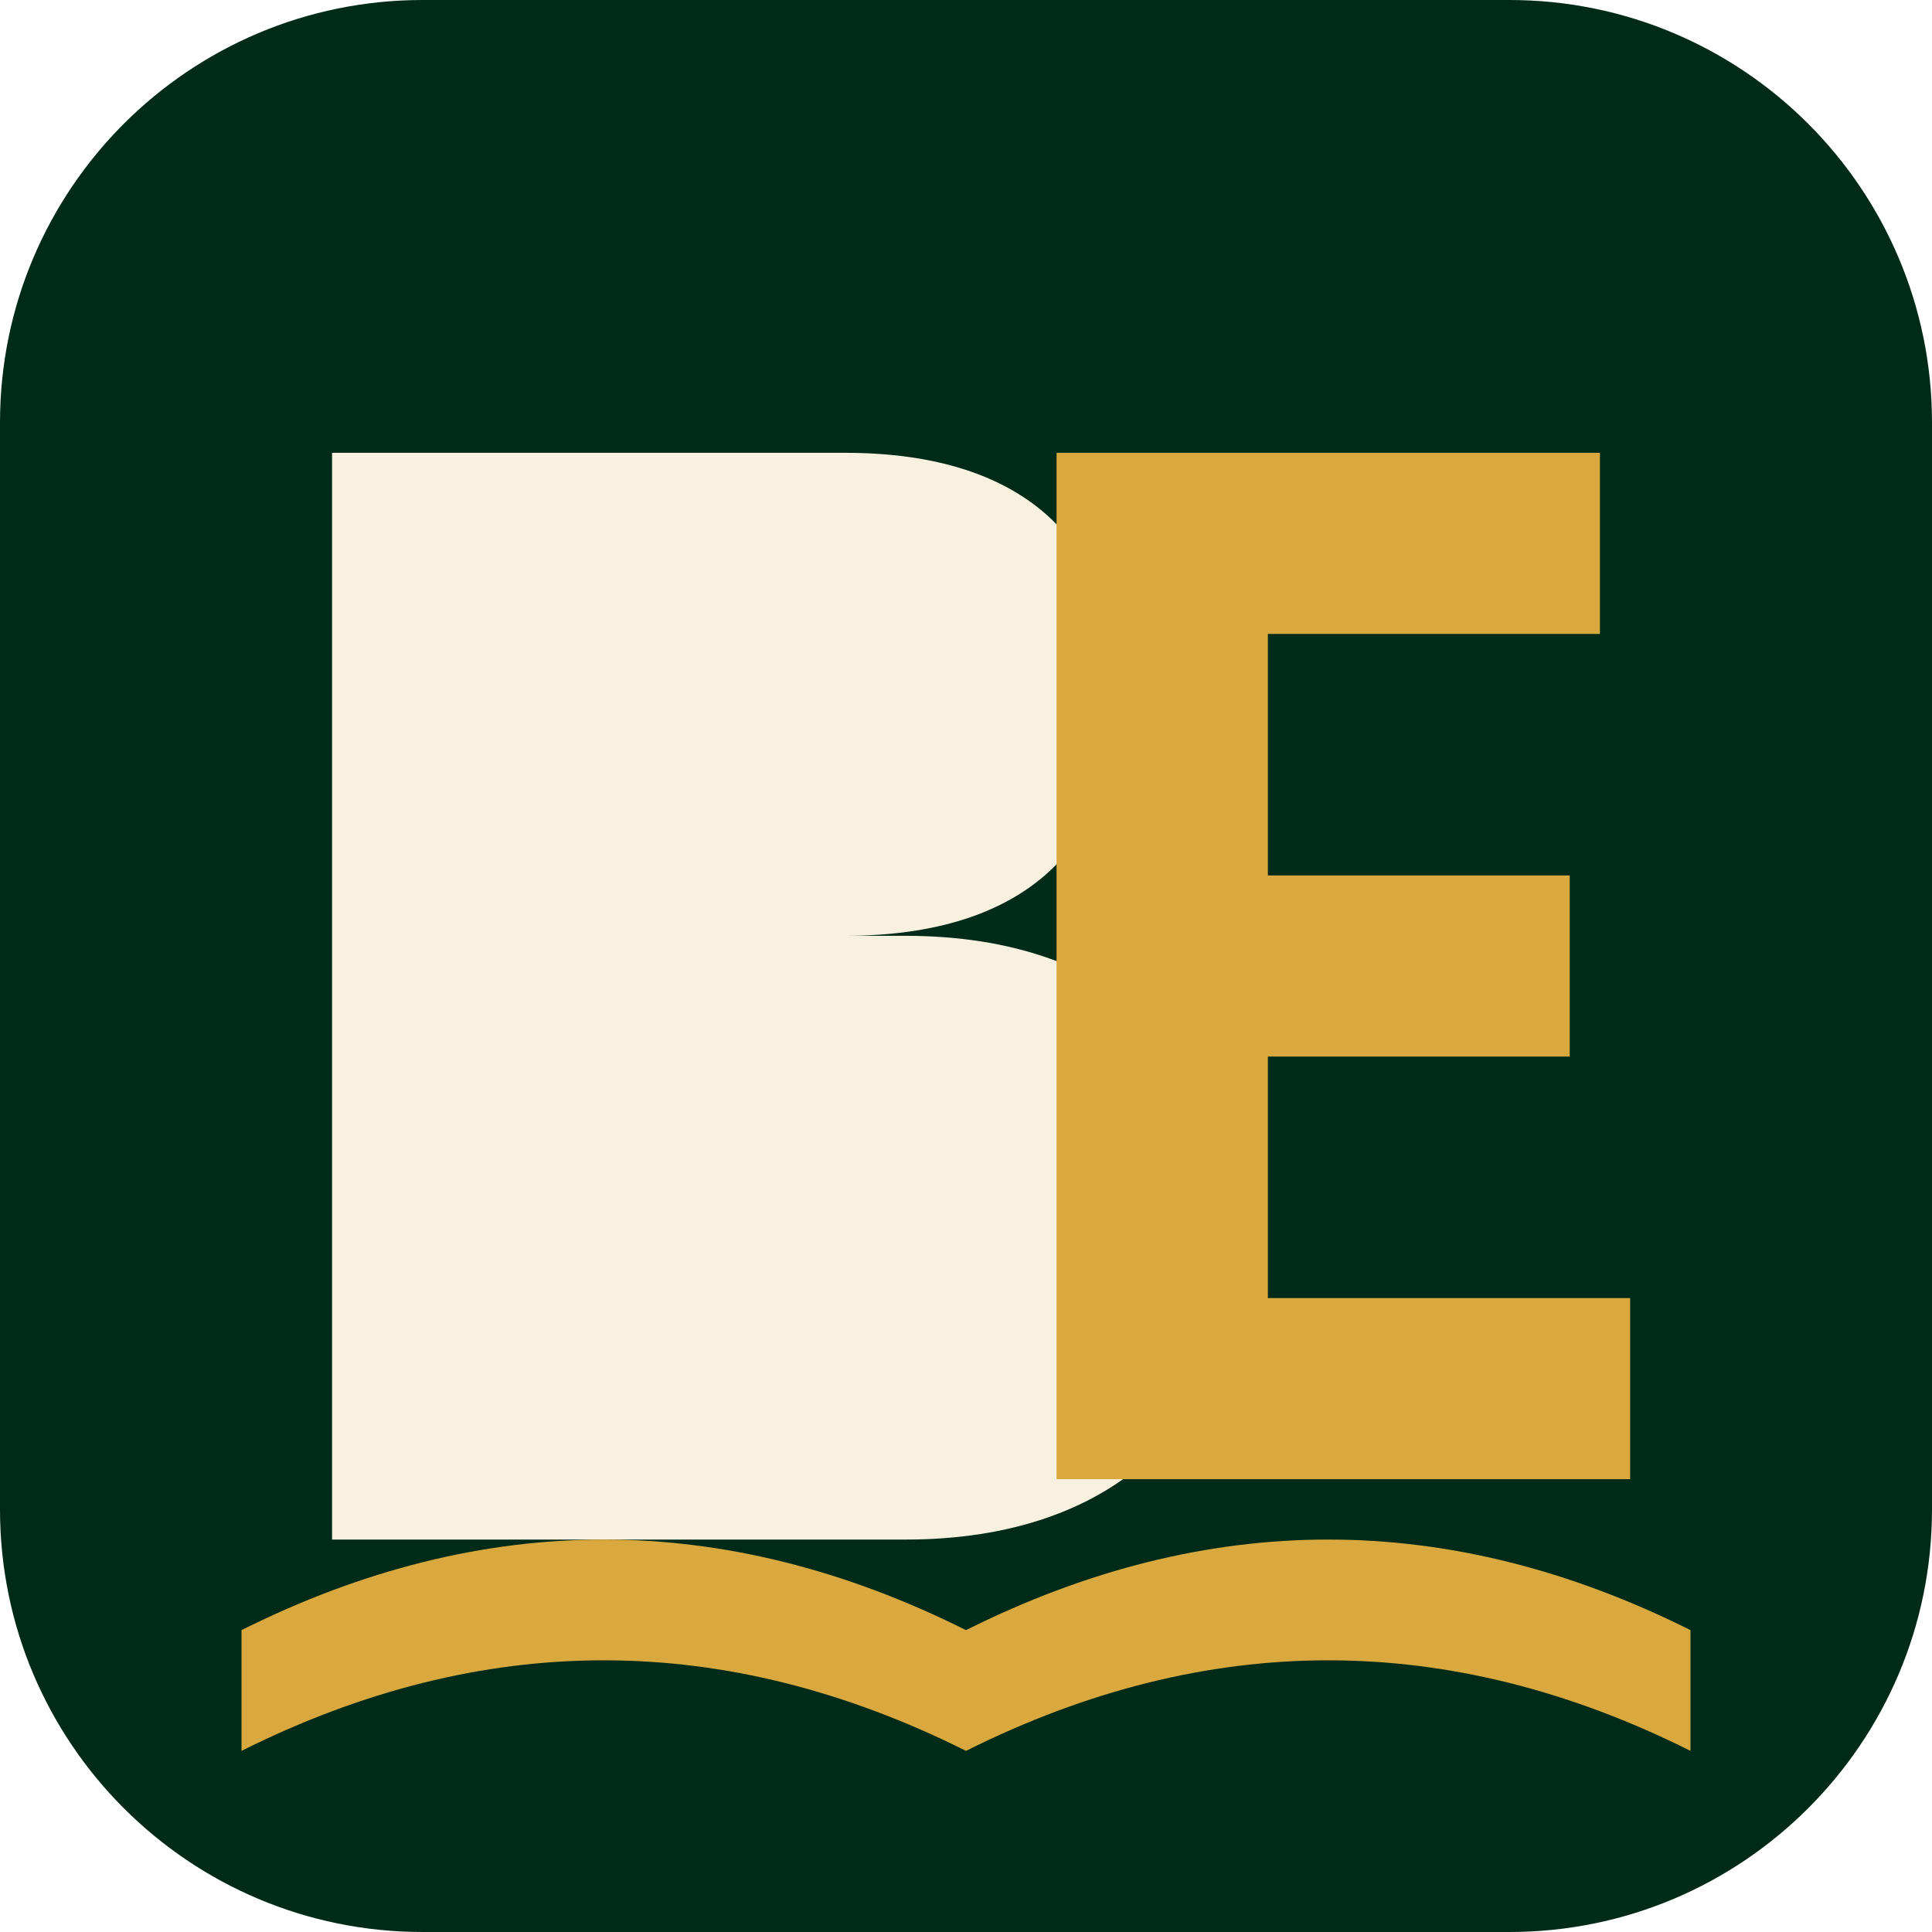
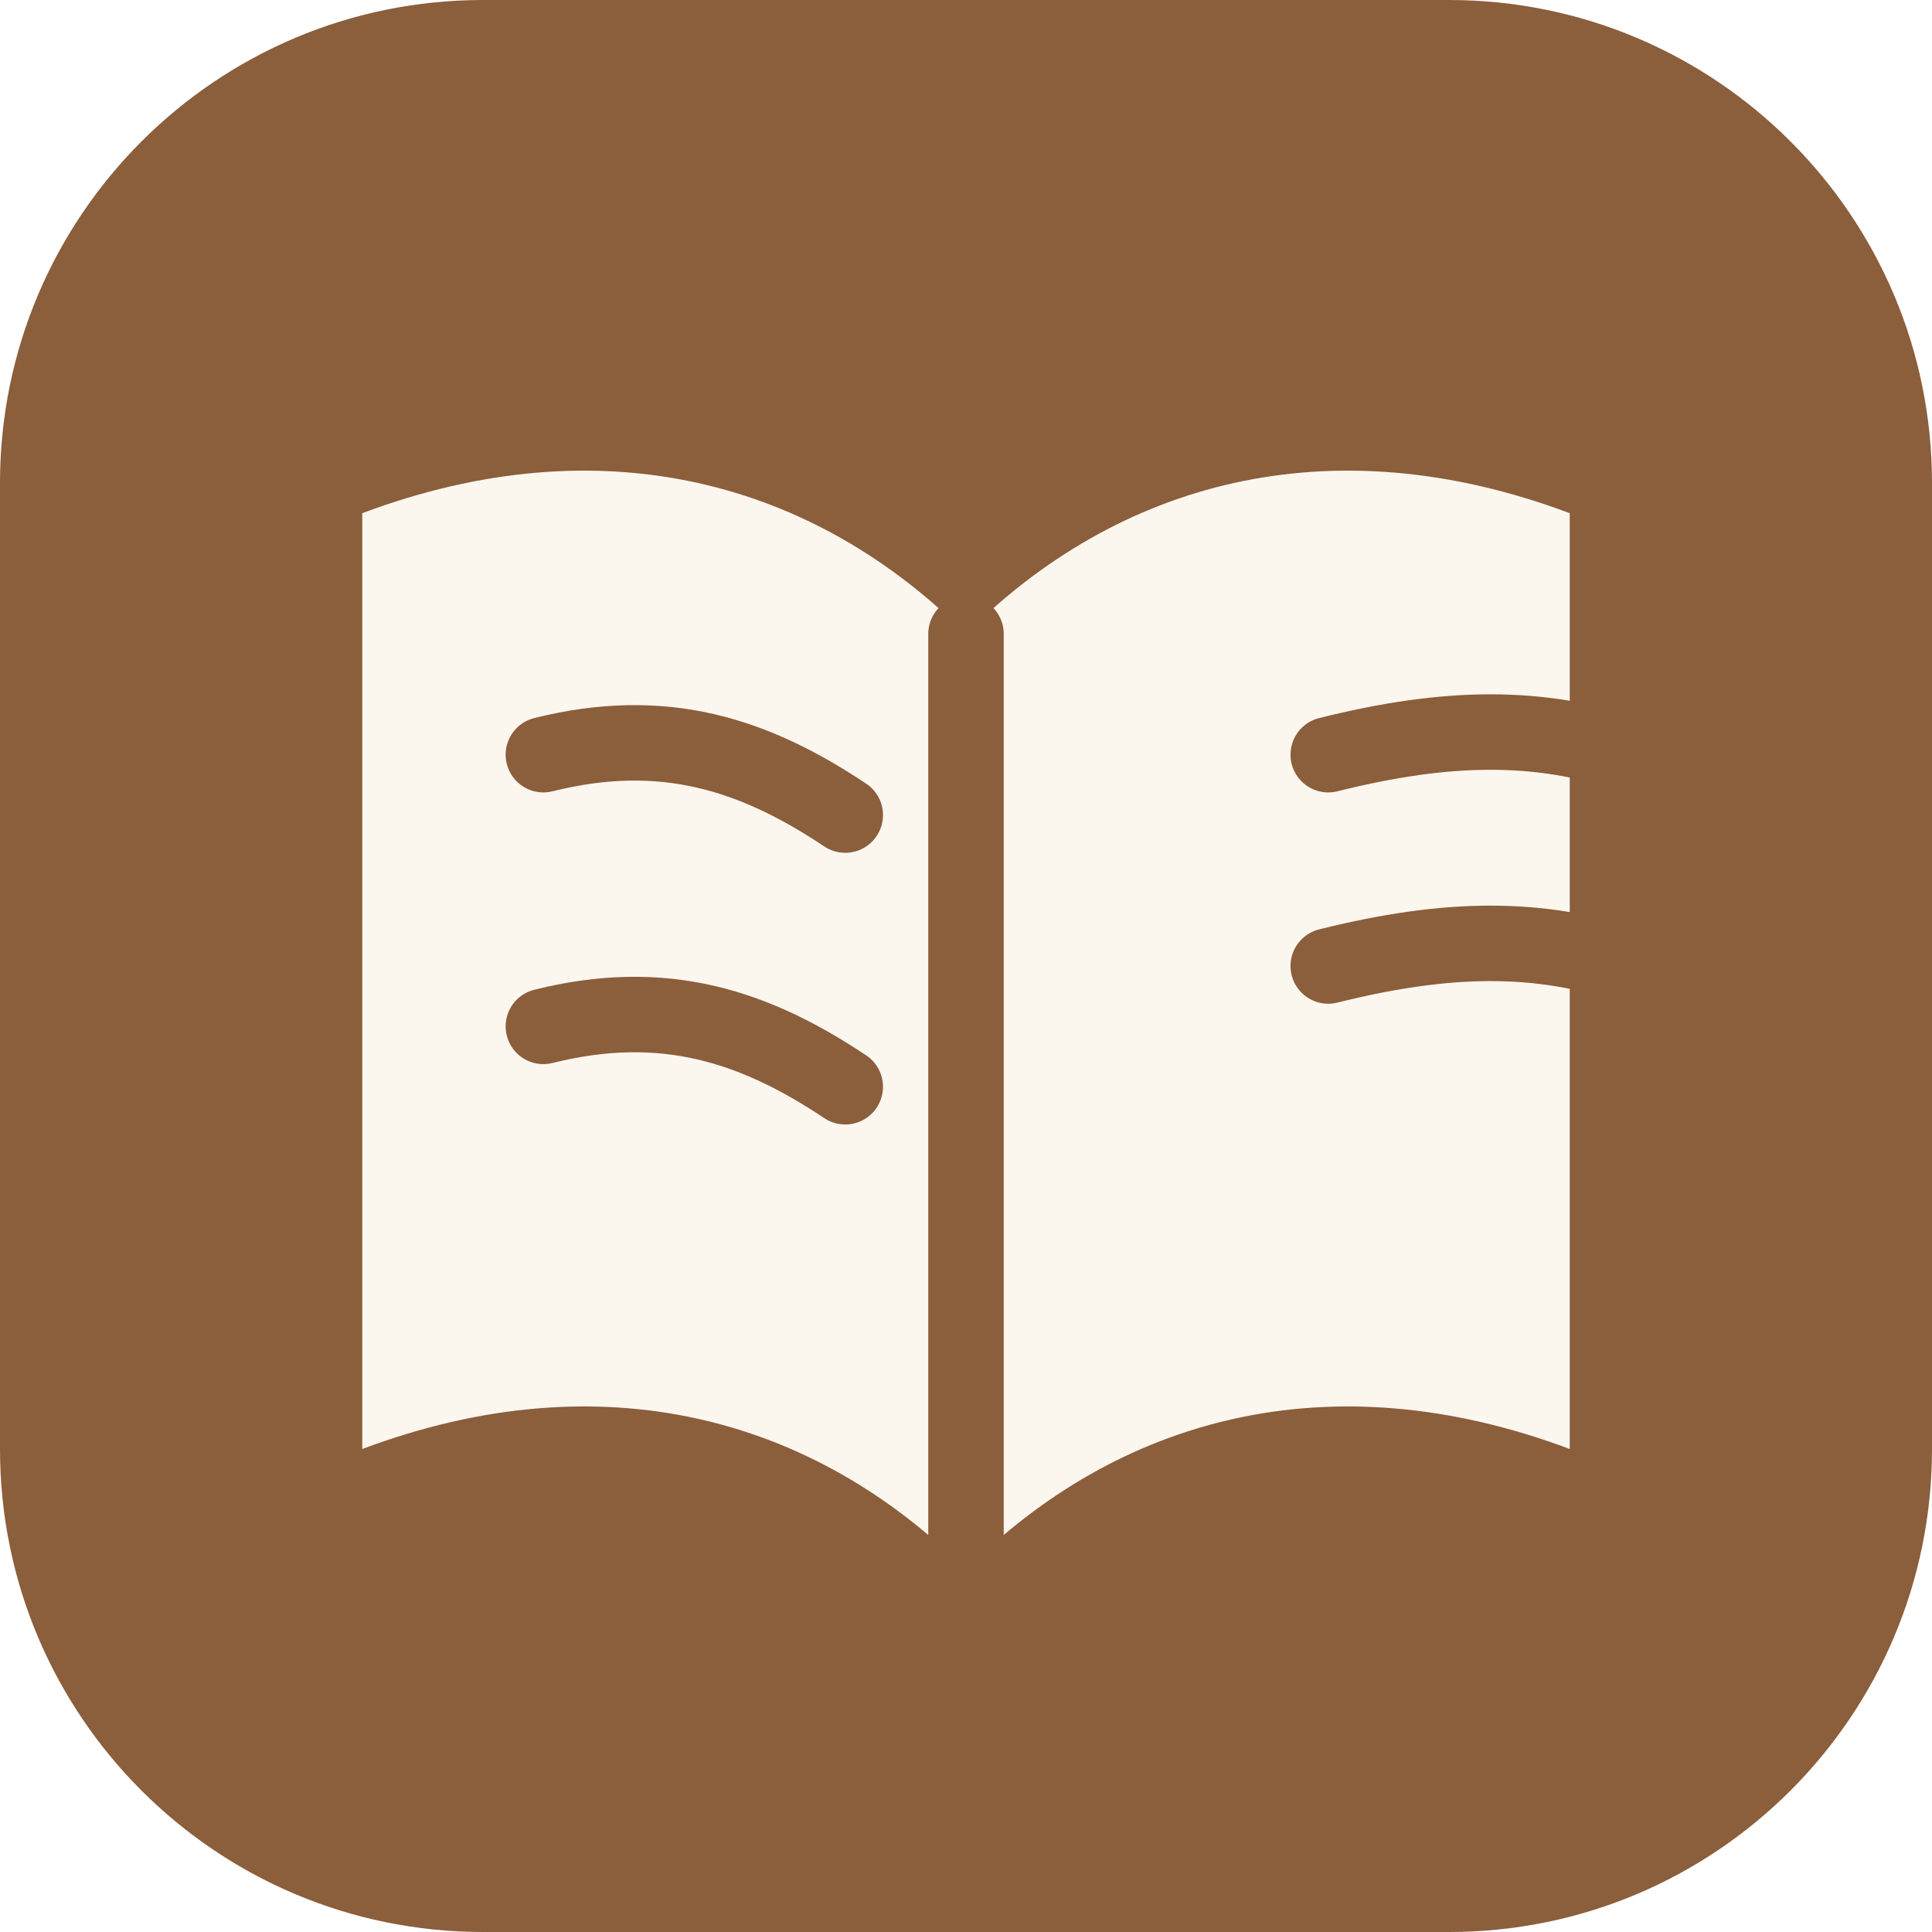
<svg xmlns="http://www.w3.org/2000/svg" viewBox="0 0 64 64">
-   <rect width="64" height="64" rx="14" fill="#002b18" />
-   <path d="M11 15h17c6 0 9 3 9 8s-3 8-9 8H11V15Zm0 16h19c7 0 11 4 11 10s-4 10-11 10H11V31Z" fill="#f8f1df" />
-   <path d="M35 15h18v6H42v8h10v6H42v8h12v6H35V15Z" fill="#d9a83e" />
-   <path d="M8 54c8-4 16-4 24 0 8-4 16-4 24 0v4c-8-4-16-4-24 0-8-4-16-4-24 0v-4Z" fill="#d9a83e" />
+   <rect width="64" height="64" rx="16" fill="#8B5E3C" />
+   <path d="M12 17c8-3 15-1 20 4 5-5 12-7 20-4v31c-8-3-15-1-20 4-5-5-12-7-20-4V17Z" fill="#FBF6EE" />
+   <path d="M32 21v31M18 25c4-1 7 0 10 2m-10 7c4-1 7 0 10 2m16-11c4-1 7-1 10 0m-10 7c4-1 7-1 10 0" fill="none" stroke="#8B5E3C" stroke-width="2.5" stroke-linecap="round" />
</svg>
